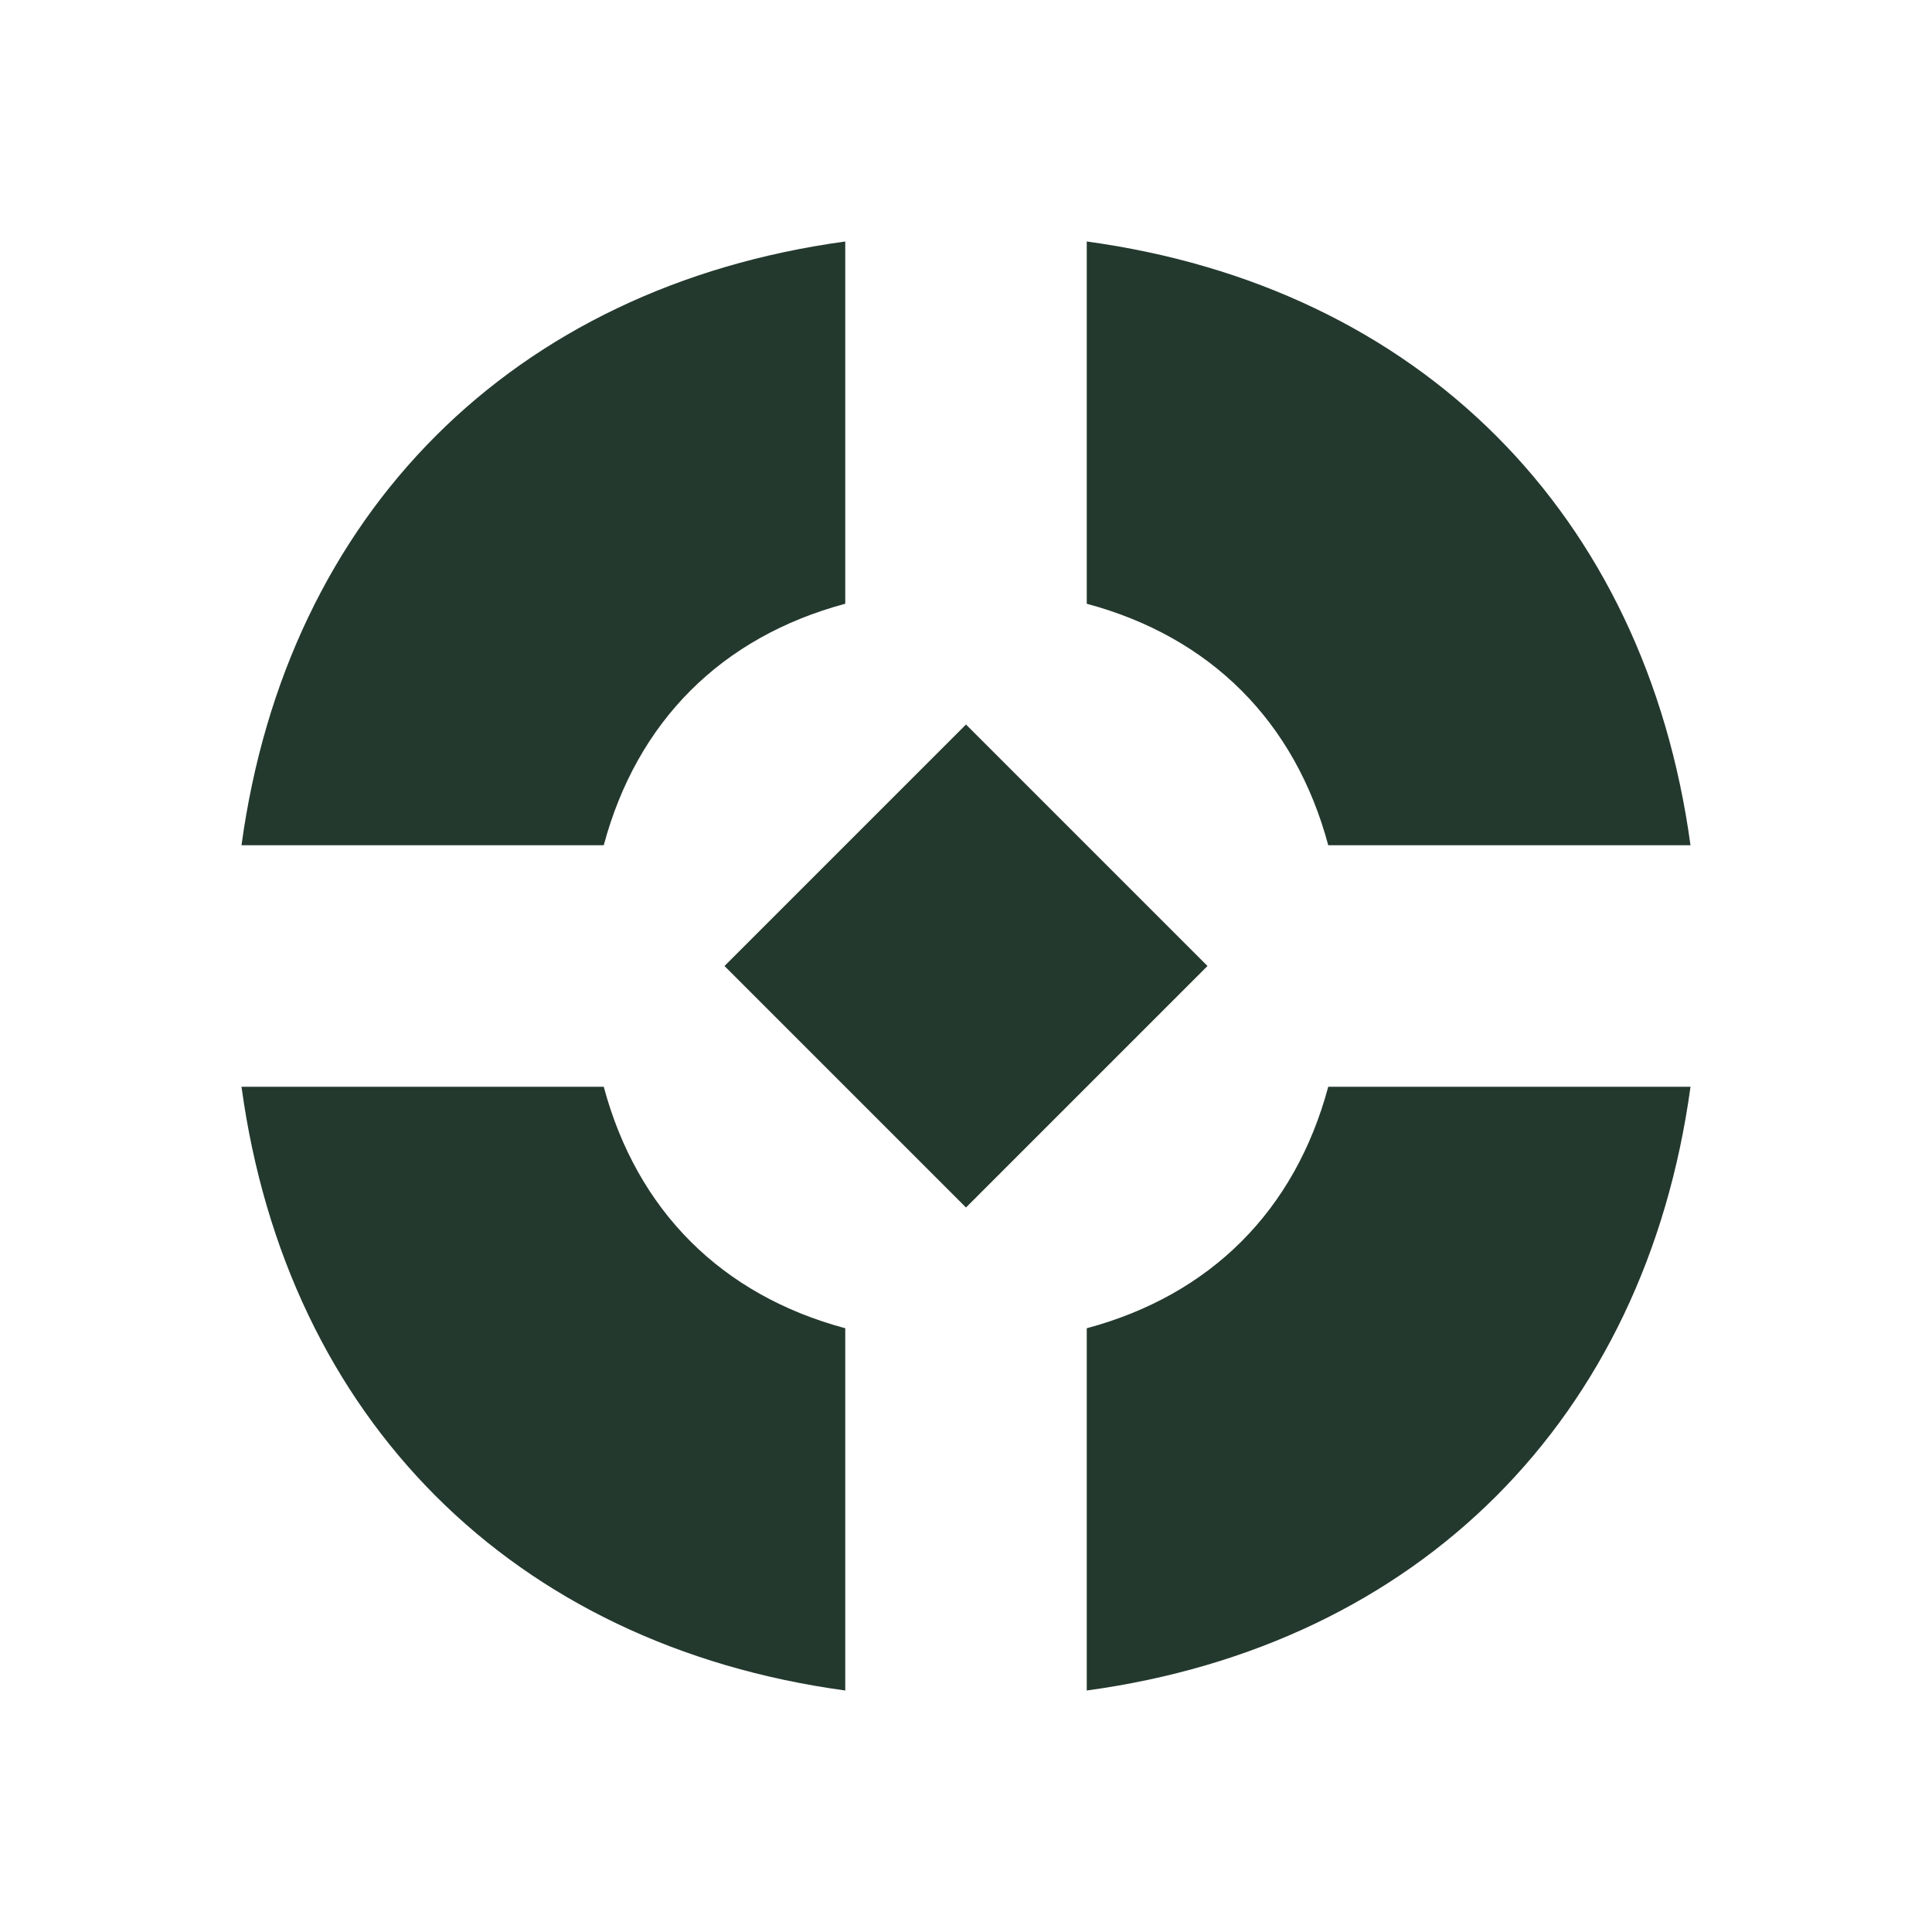
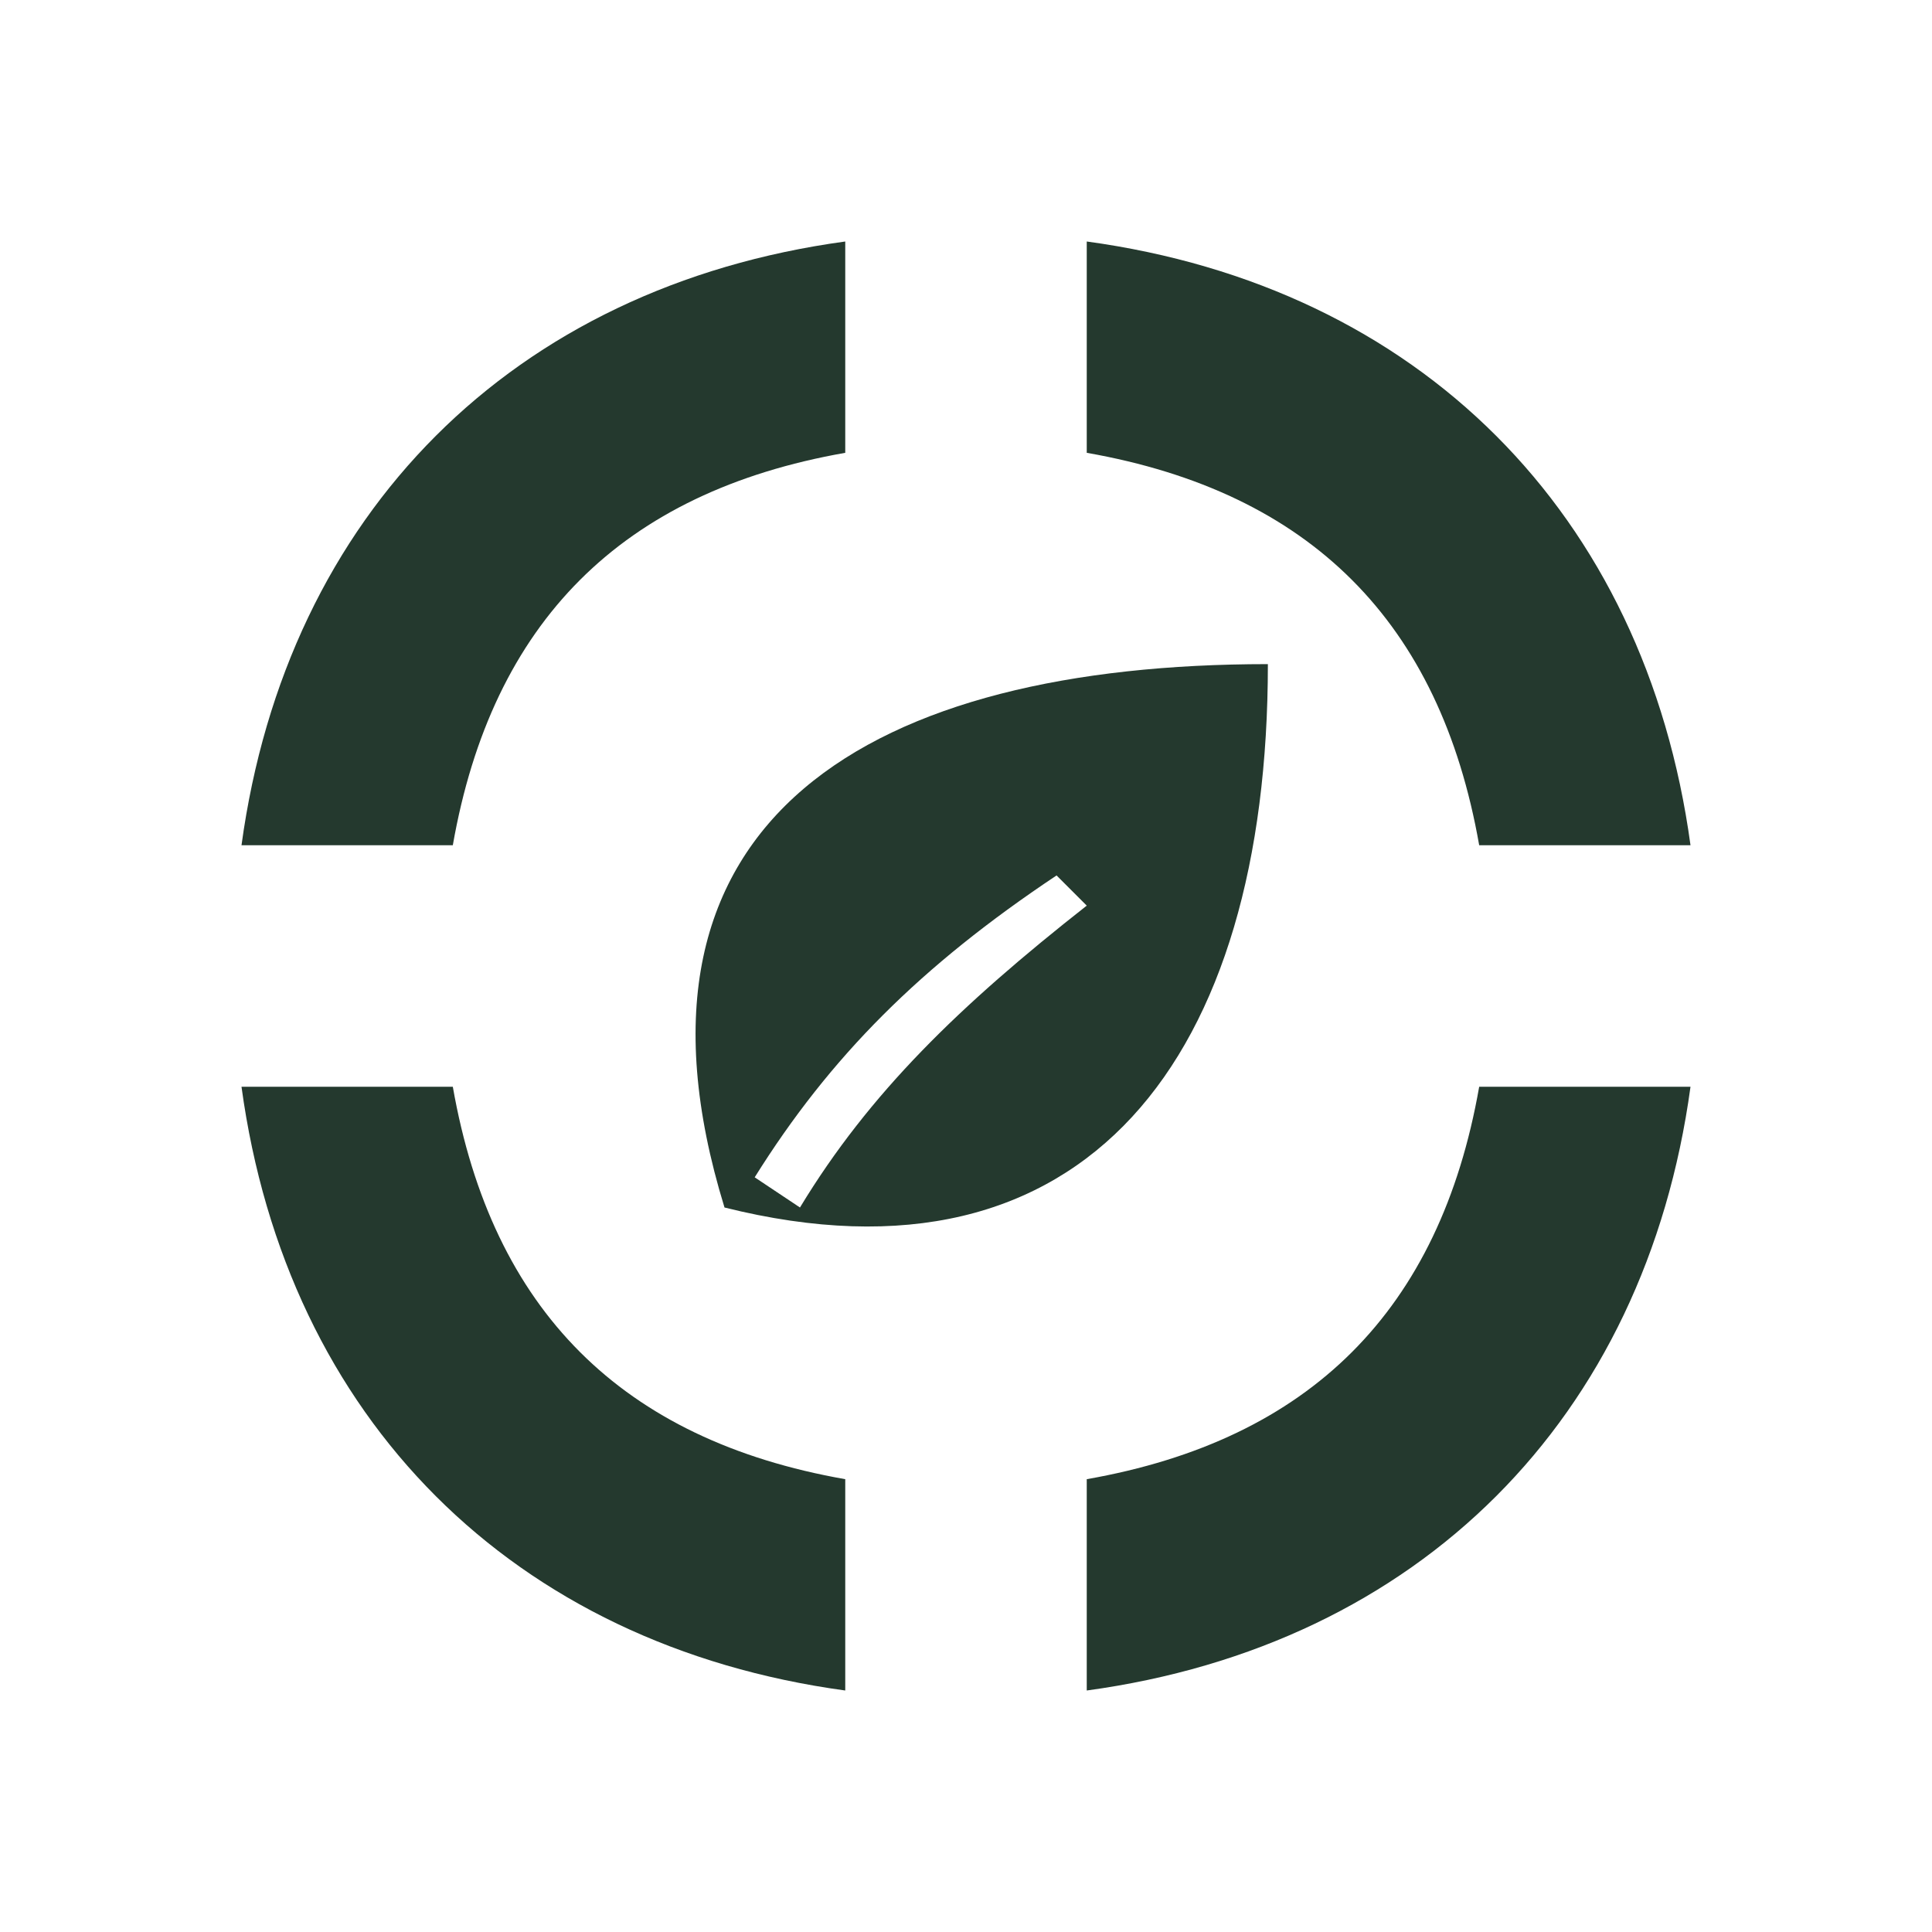
<svg xmlns="http://www.w3.org/2000/svg" width="64" height="64" viewBox="0 0 64 64" role="img" aria-labelledby="title desc">
-   <path fill="#24392E" d="M8 28C9.5 17 17 9.5 28 8V20C23.9 21.1 21.1 23.9 20 28Z M36 8C47 9.5 54.5 17 56 28H44C42.9 23.9 40.1 21.1 36 20Z M56 36C54.5 47 47 54.5 36 56V44C40.1 42.9 42.9 40.1 44 36Z M28 56C17 54.5 9.5 47 8 36H20C21.1 40.1 23.9 42.9 28 44Z M32 24L40 32L32 40L24 32Z" />
+   <path fill="#24392E" fill-rule="evenodd" d="M8 28C9.5 17 17 9.5 28 8V15C20.6 16.3 16.3 20.6 15 28Z M36 8C47 9.5 54.5 17 56 28H49C47.7 20.6 43.4 16.3 36 15Z M56 36C54.5 47 47 54.5 36 56V49C43.4 47.7 47.7 43.4 49 36Z M28 56C17 54.5 9.5 47 8 36H15C16.3 43.4 20.6 47.7 28 49Z M24 40C20 27 29 22 42 22C42 35 36 43 24 40Z M25 39C27.5 35 30.5 32 35 29L36 30C31.8 33.3 28.8 36.2 26.5 40Z" />
</svg>
